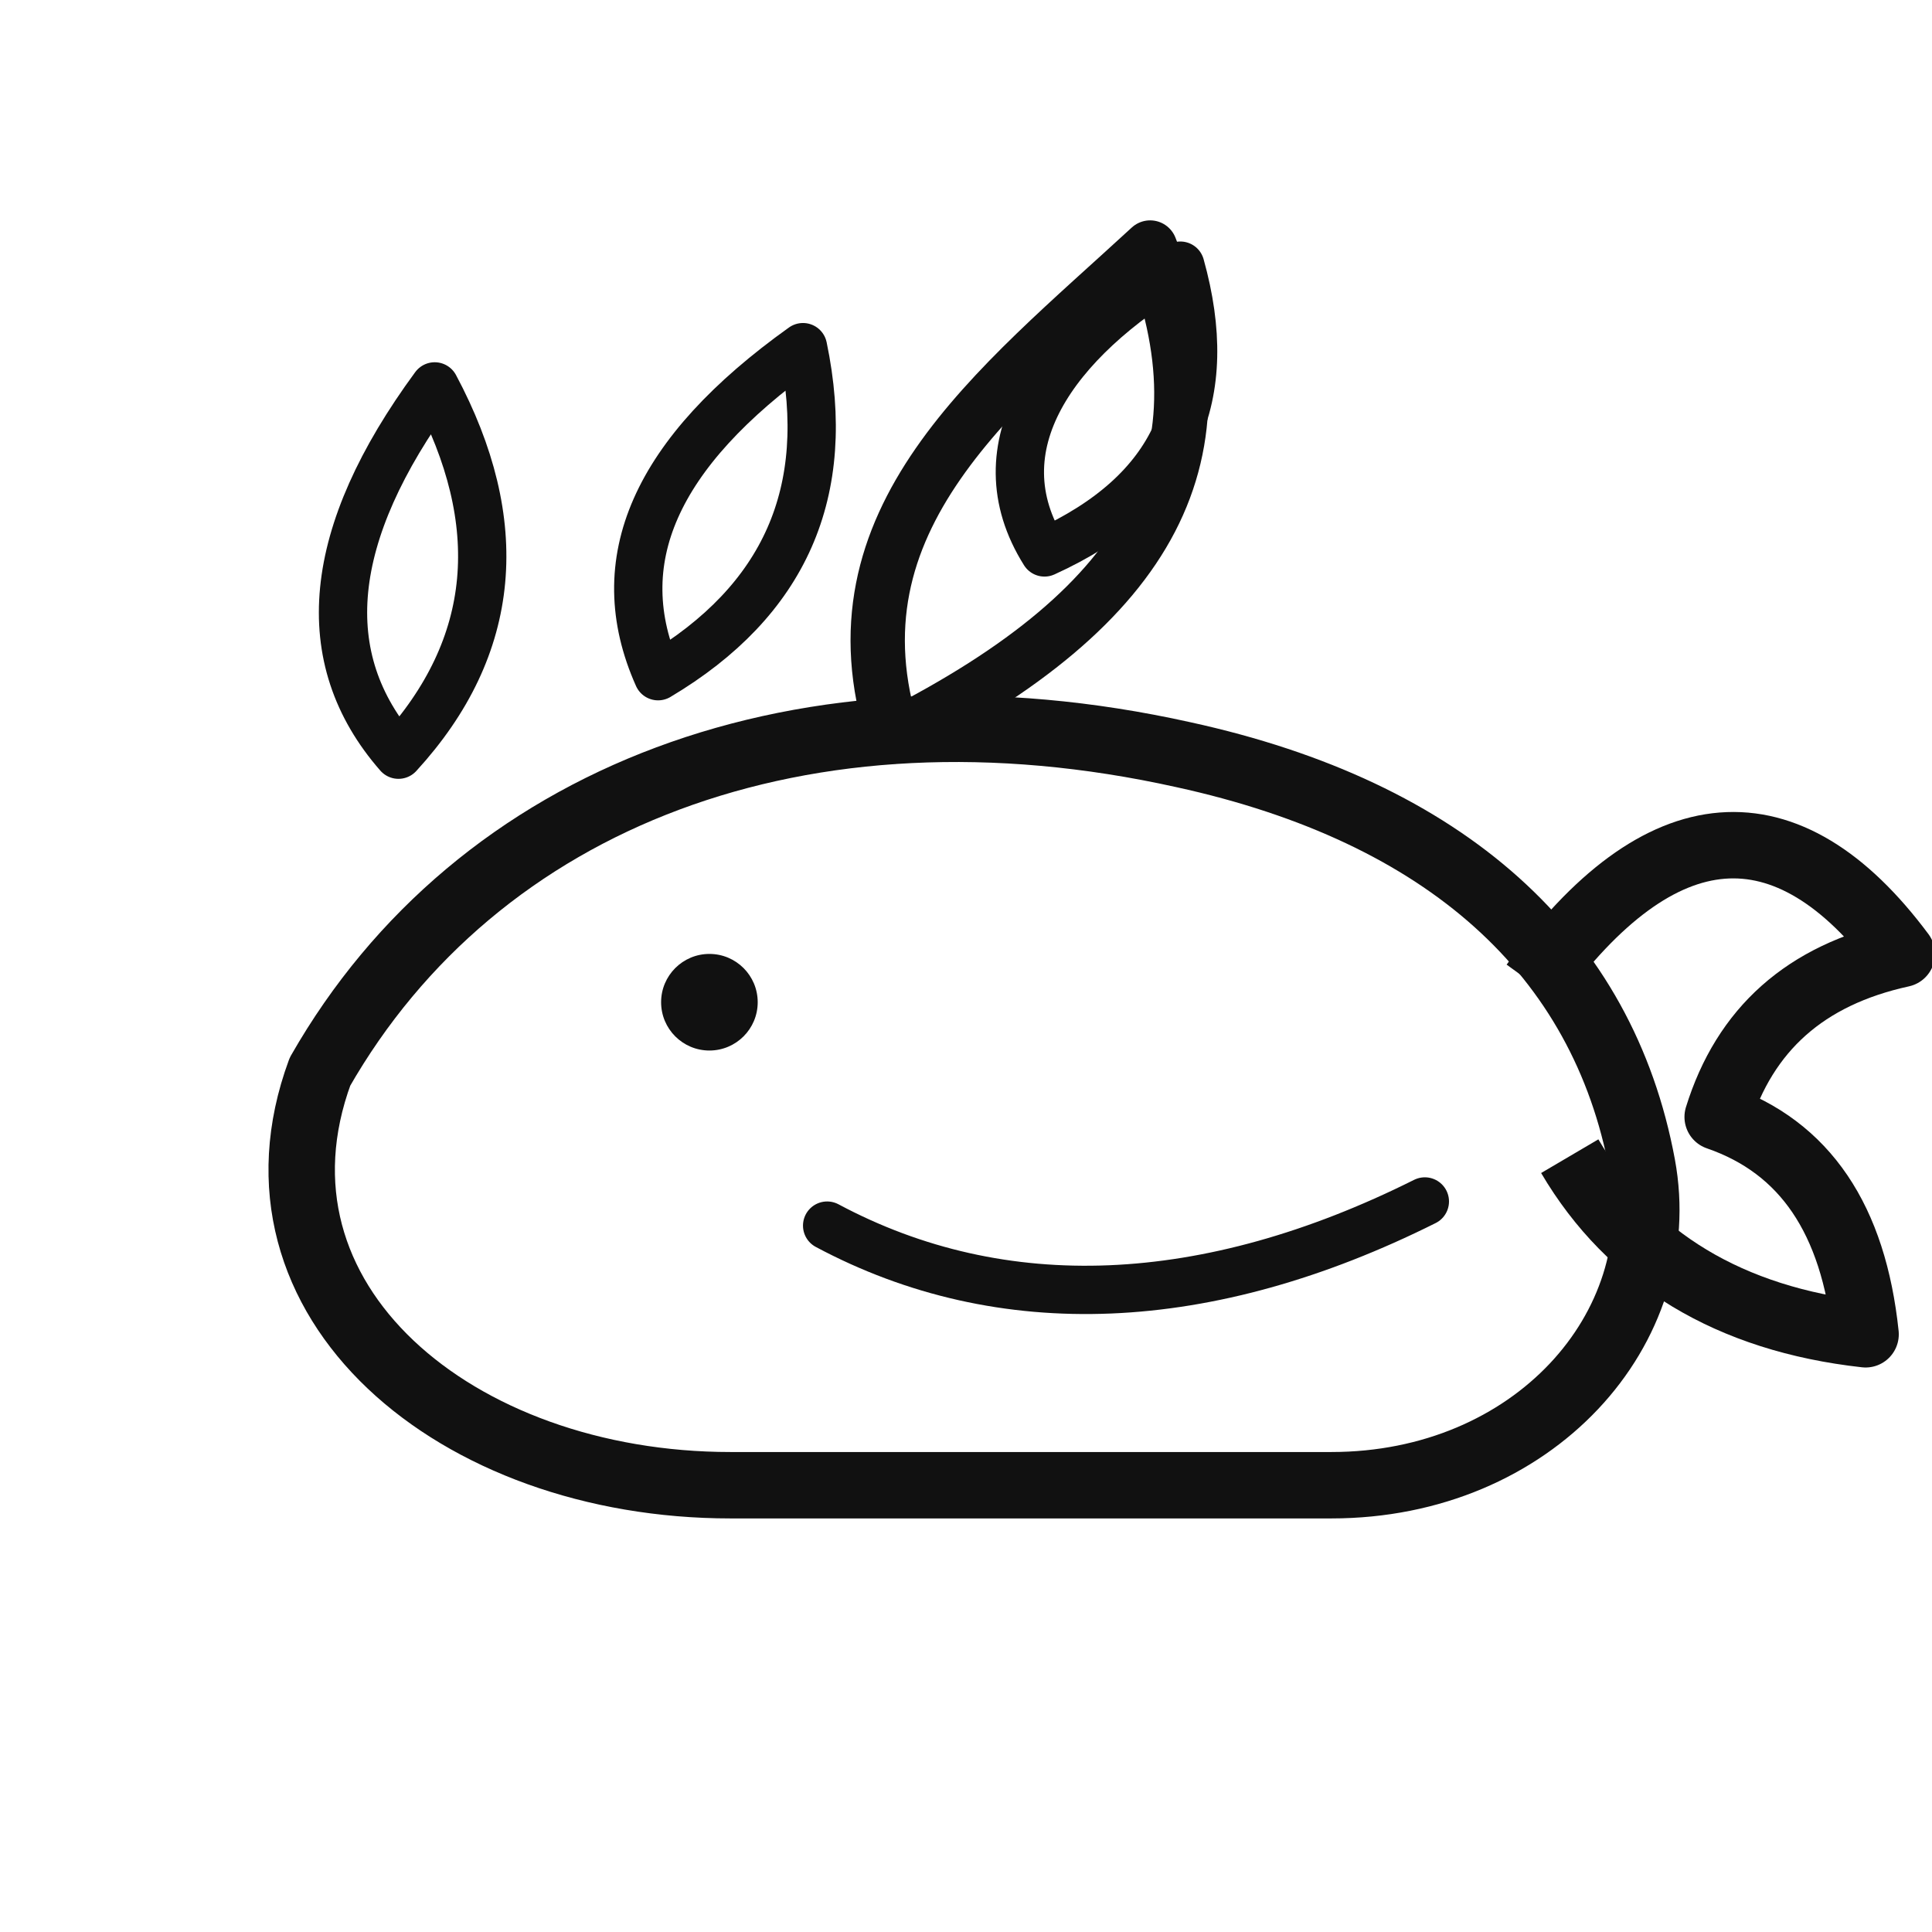
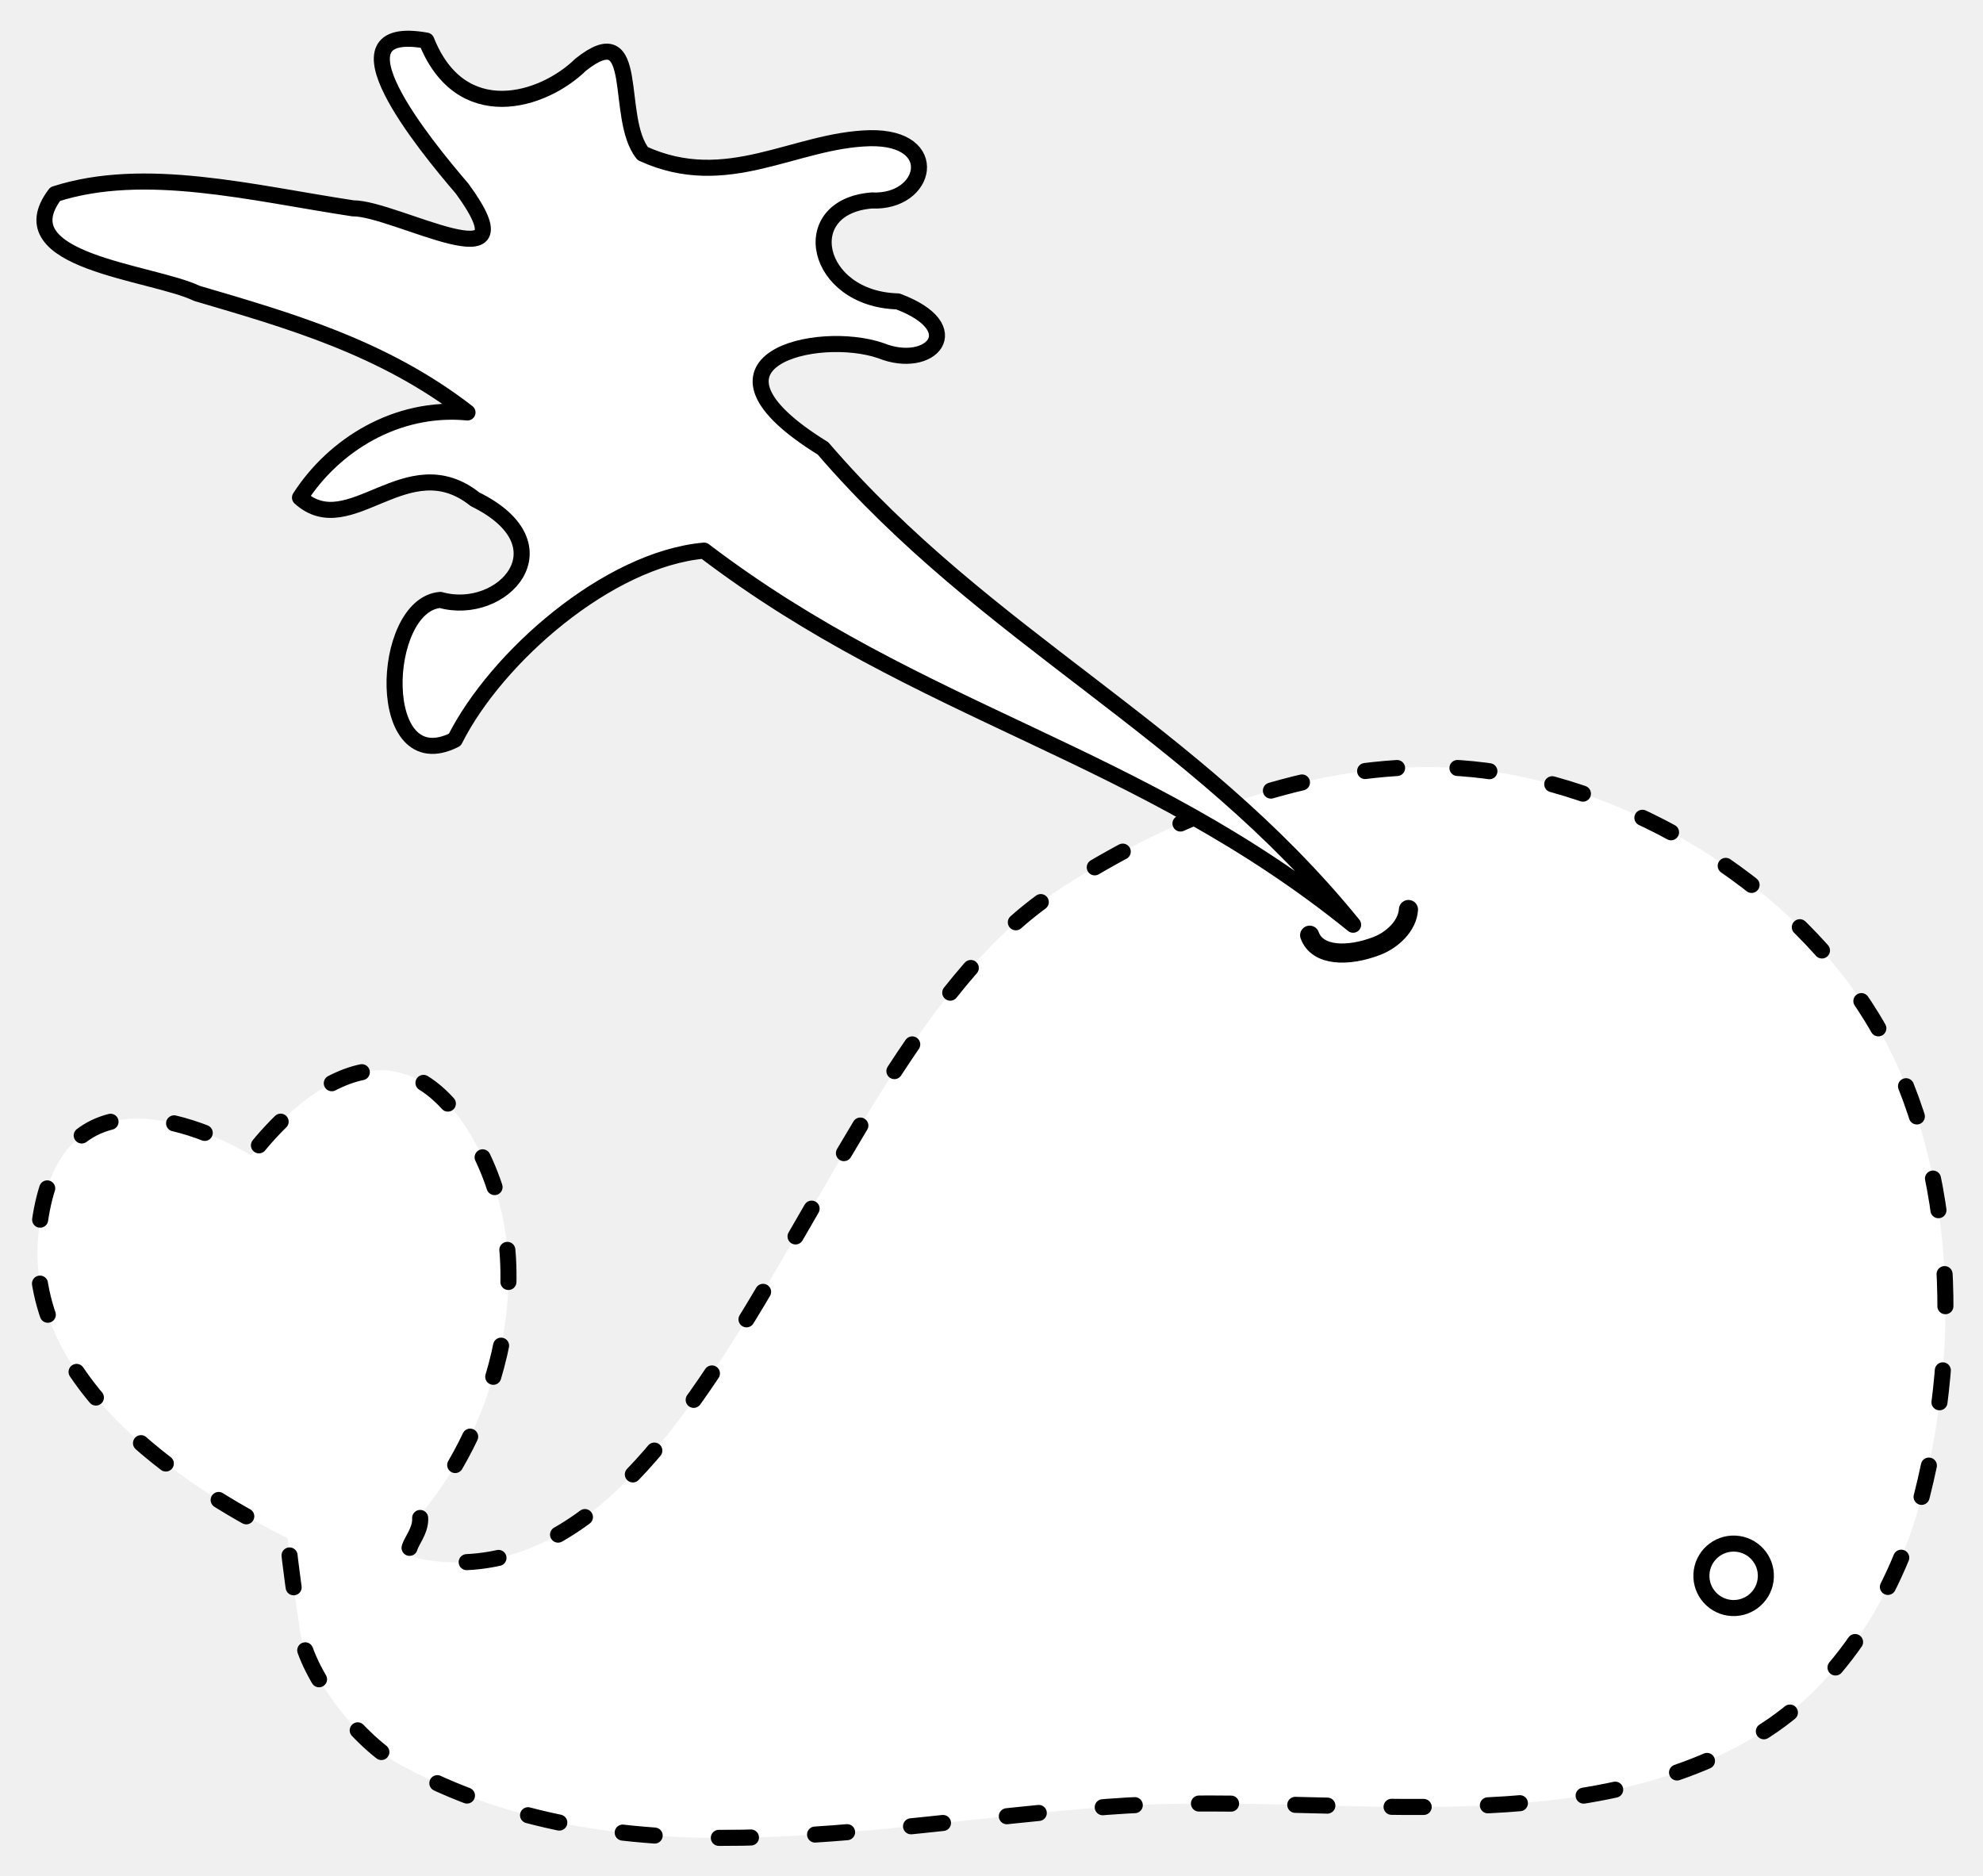
- <svg xmlns="http://www.w3.org/2000/svg" viewBox="0 0 640 640">
-   <rect width="640" height="640" fill="white" />
-   <path d="M106 355c52-91 160-133 286-105 87 19 139 66 152 136 10 54-36 106-103 106H242c-91 0-164-61-136-137Z" fill="none" stroke="#111" stroke-width="22" stroke-linejoin="round" />
-   <path d="M508 326c42-58 84-61 122-10-32 7-52 25-61 54 29 10 45 34 49 72-45-5-78-25-98-59" fill="none" stroke="#111" stroke-width="22" stroke-linejoin="round" />
-   <circle cx="235" cy="332" r="16" fill="#111" />
-   <path d="M274 406c58 31 126 28 198-8" fill="none" stroke="#111" stroke-width="16" stroke-linecap="round" />
-   <path d="M296 244c-23-72 34-115 85-162 27 68 2 118-85 162Z" fill="none" stroke="#111" stroke-width="18" stroke-linejoin="round" />
-   <path d="M346 183c-22-35 3-70 45-95 12 43-1 75-45 95Z" fill="none" stroke="#111" stroke-width="16" stroke-linejoin="round" />
-   <path d="M132 250c-28-32-24-73 12-122 24 45 21 86-12 122Zm86-26c-17-38-1-74 48-109 10 48-6 84-48 109Z" fill="none" stroke="#111" stroke-width="16" stroke-linejoin="round" />
+ <svg xmlns="http://www.w3.org/2000/svg" id="svg3002" style="enable-background:new" viewBox="0 0 370.569 350.463" version="1.1" width="370.569" height="350.463">
+   <defs id="defs12" />
+   <g id="layer2" transform="translate(4.319458,7.51173)">
+     <path d="m 256.758,136.004 c -22.687,1.428 -45.656,10.986 -64.325,23.465 -44.286,29.605 -64.063,132.17 -116.79,124.57 -7.325,-1.056 -0.736,-3.852 -1.499,-8.432 12.159,-14.032 23.747,-43.543 11.04,-68.25 -16.434,-31.954 -39.46,-3.164 -42.595,1.012 -0.266,-0.159 -0.568,-0.357 -1.014,-0.607 -4.072,-2.284 -15.187,-7.801 -24.513,-5.824 -6.995,1.483 -12.988,7.173 -14.247,21.603 -2.512,28.782 30.643,48.557 46.623,56.365 0.512,5.223 1.327,10.915 2.332,17.395 1.332,8.596 11.111,20.819 18.751,24.978 40.91,22.269 85.619,11.419 132.06,7.848 40.67,-3.127 86.642,7.547 121.62,-13.438 15.511,-9.306 26.211,-27.256 30.651,-44.791 7.341,-28.986 6.236,-63.684 -9.32,-89.221 -14.494,-23.795 -42.363,-41.468 -69.88,-45.839 -6.21,-0.986 -12.546,-1.238 -18.898,-0.838 z" style="fill:#ffffff;stroke:#000000;stroke-width:3;stroke-linecap:round;stroke-linejoin:round;stroke-miterlimit:4;stroke-dasharray:6,12;stroke-dashoffset:0" id="path3970" />
+     <circle r="6.024" cy="271.145" cx="333.165" transform="matrix(0.9988279,0.04840273,-0.04840273,0.9988279,0,0)" style="fill:#ffffff;stroke:#000000;stroke-width:3;stroke-linejoin:round;stroke-miterlimit:4;stroke-dasharray:none" id="path4009" />
+     <path d="m 240.418,167.244 c 1.448,4.03 7.306,4.031 12.569,2.004 2.977,-1.147 5.722,-3.835 5.896,-6.802" style="fill:none;stroke:#000000;stroke-width:3.575;stroke-linecap:round" id="path4327" />
+     <path d="m 127.249,95.381 c 40.487,30.813 81.299,37.492 121.292,69.907 -29.815,-36.713 -68.363,-53.294 -99.072,-89.015 -26.584,-16.418 -0.938,-22.335 10.825,-18.256 9.243,3.719 16.53,-4.206 3.155,-9.21 -15.507,-0.423 -19.21,-17.704 -4.842,-18.86 10.294,0.519 13.232,-11.865 -0.329,-11.636 -14.137,0.318 -26.71,10.102 -42.478,2.883 -5.413,-6.738 -0.092,-25.739 -11.602,-16.624 C 97.08,11.528 81.76,16.154 75.358,0.076 56.312,-3.342 74.935,19.451 82.037,27.736 95.711,46.445 69.444,31.346 61.654,31.419 42.794,28.569 22.684,23.372 5.995,28.751 -3.623,41.418 24.006,43.259 32.493,47.316 49.47,52.322 67.228,57.301 83.042,69.56 69.736,68.3 58.032,75.69 51.742,85.474 c 9.324,8.421 19.995,-9.793 32.712,0.314 17.511,8.616 5.092,22.057 -6.49,18.802 -11.309,0.929 -12.369,33.742 2.705,26.134 7.803,-15.518 28.679,-33.736 46.58,-35.344 l 0,1e-5 z" style="fill:#ffffff;stroke:#000000;stroke-width:3;stroke-linecap:round;stroke-linejoin:round;stroke-miterlimit:4;stroke-dasharray:none" id="path3837" />
+   </g>
</svg>
